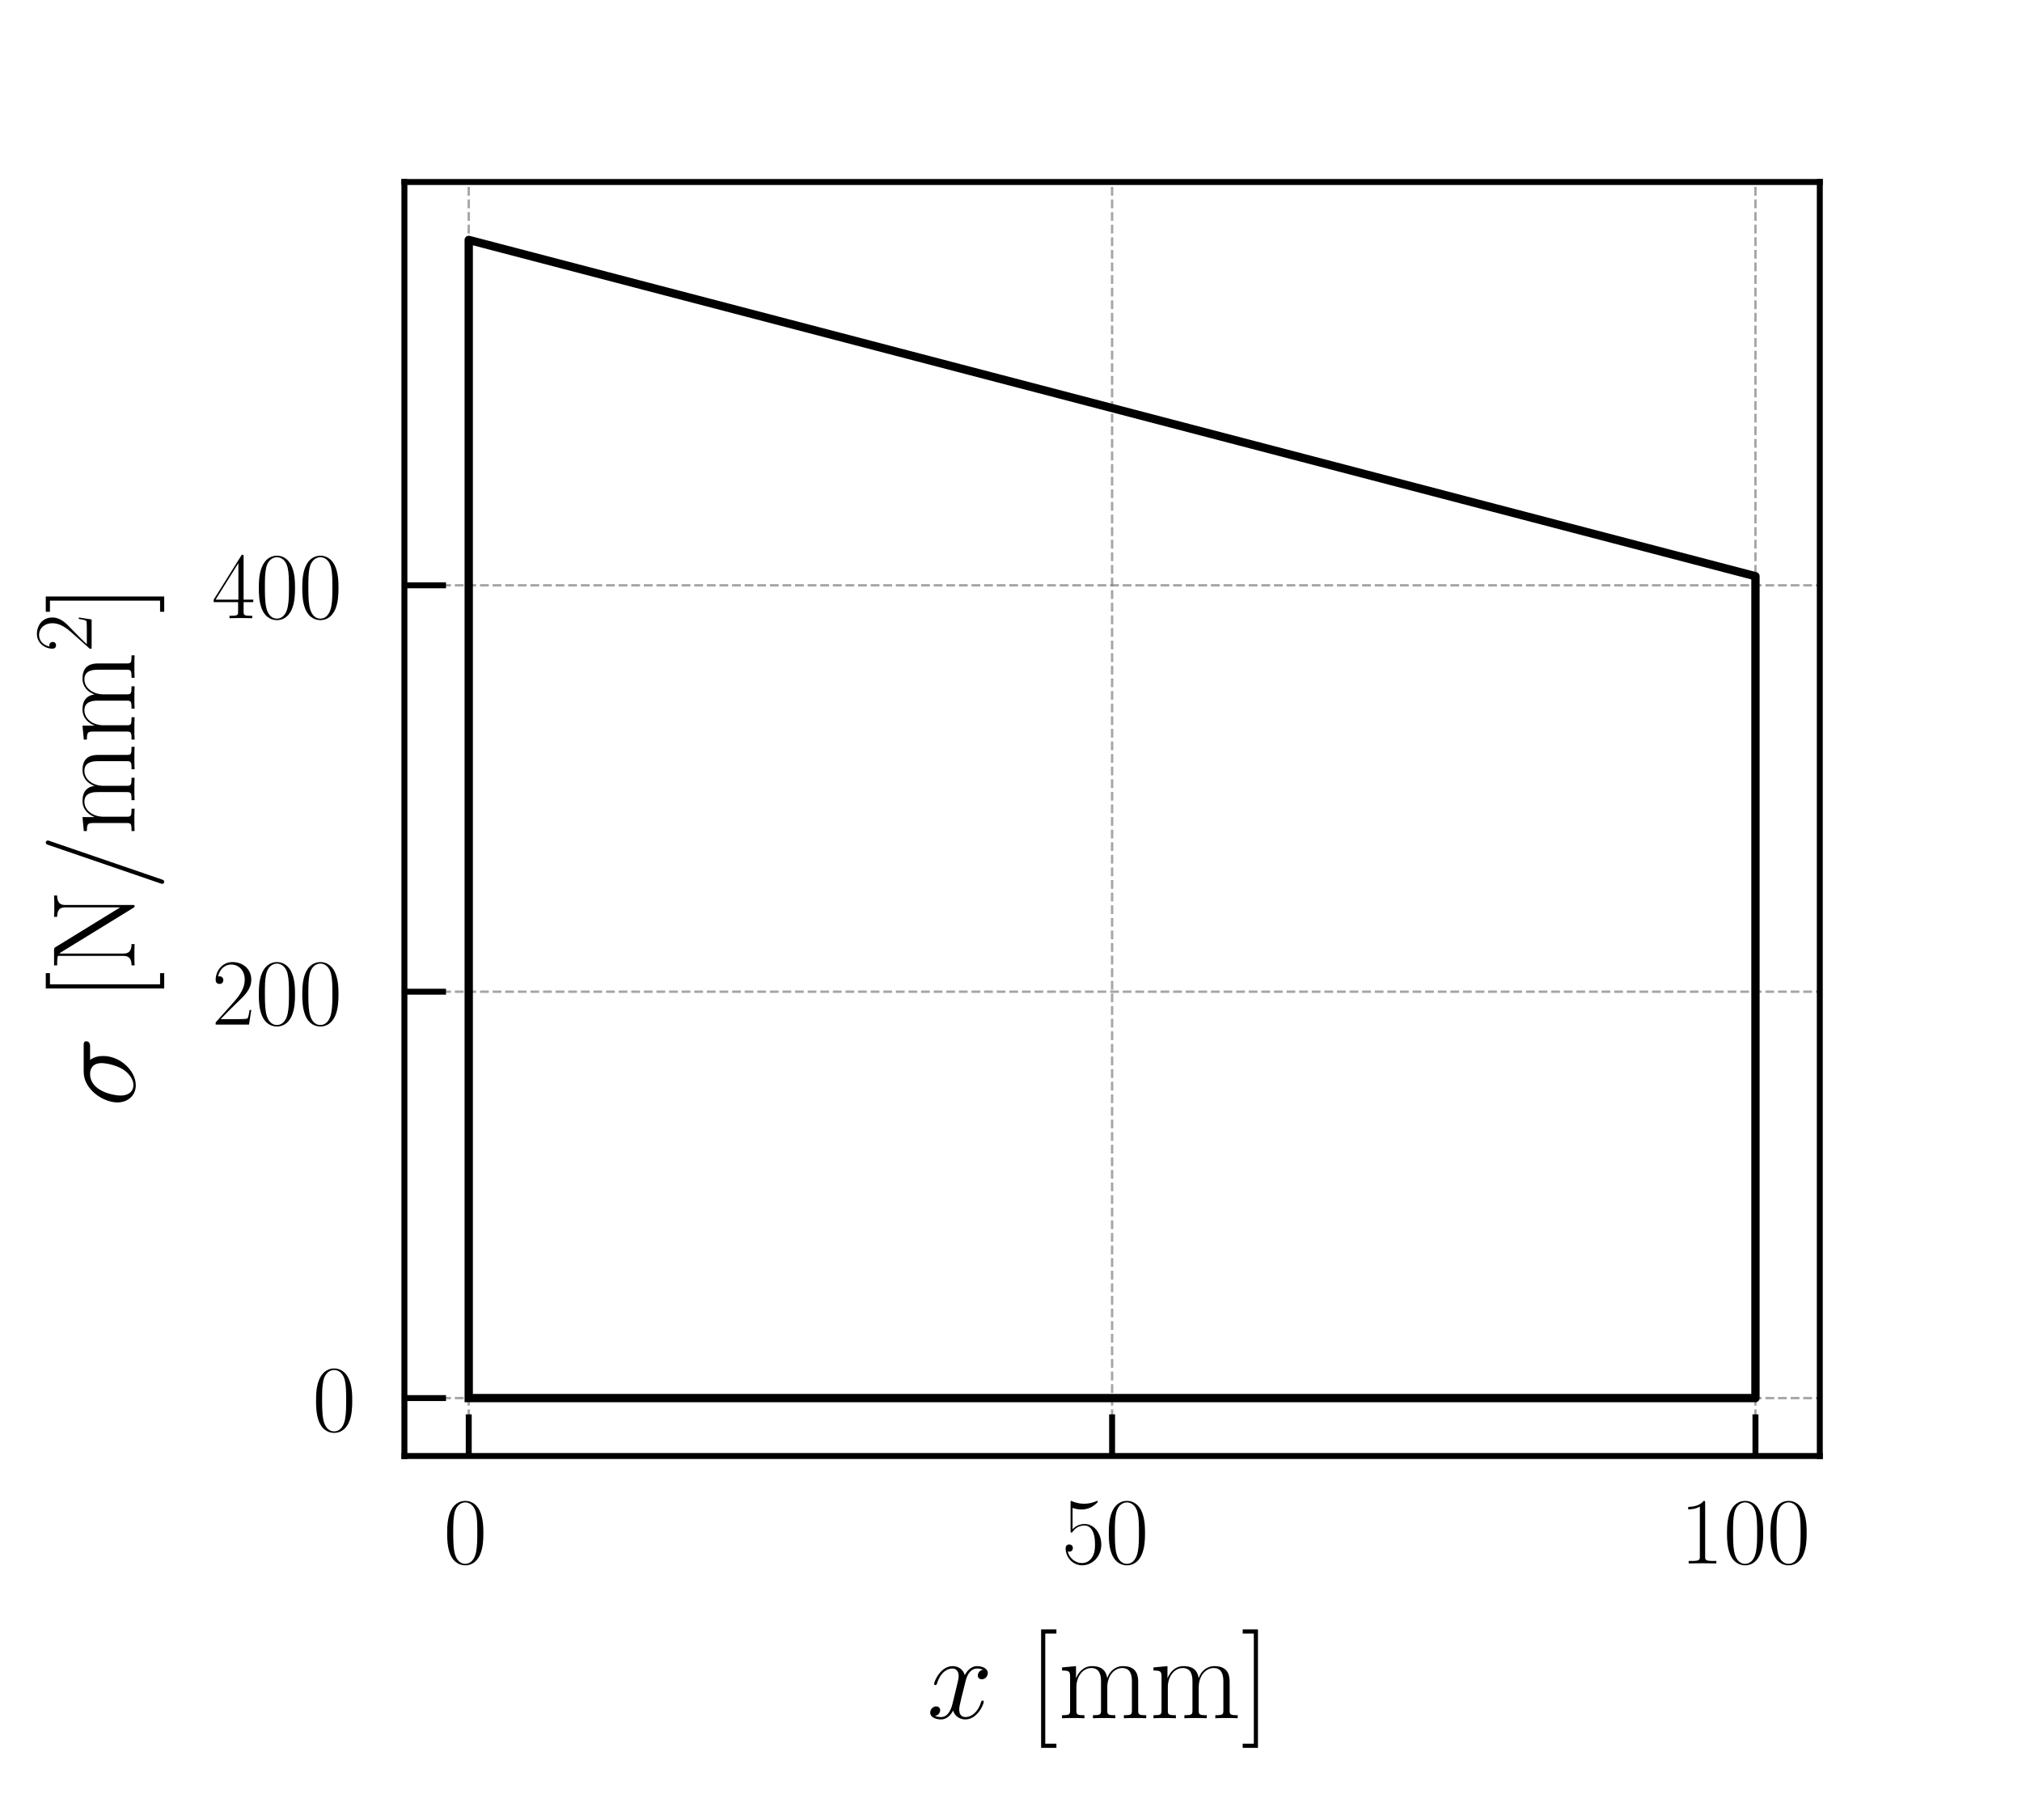
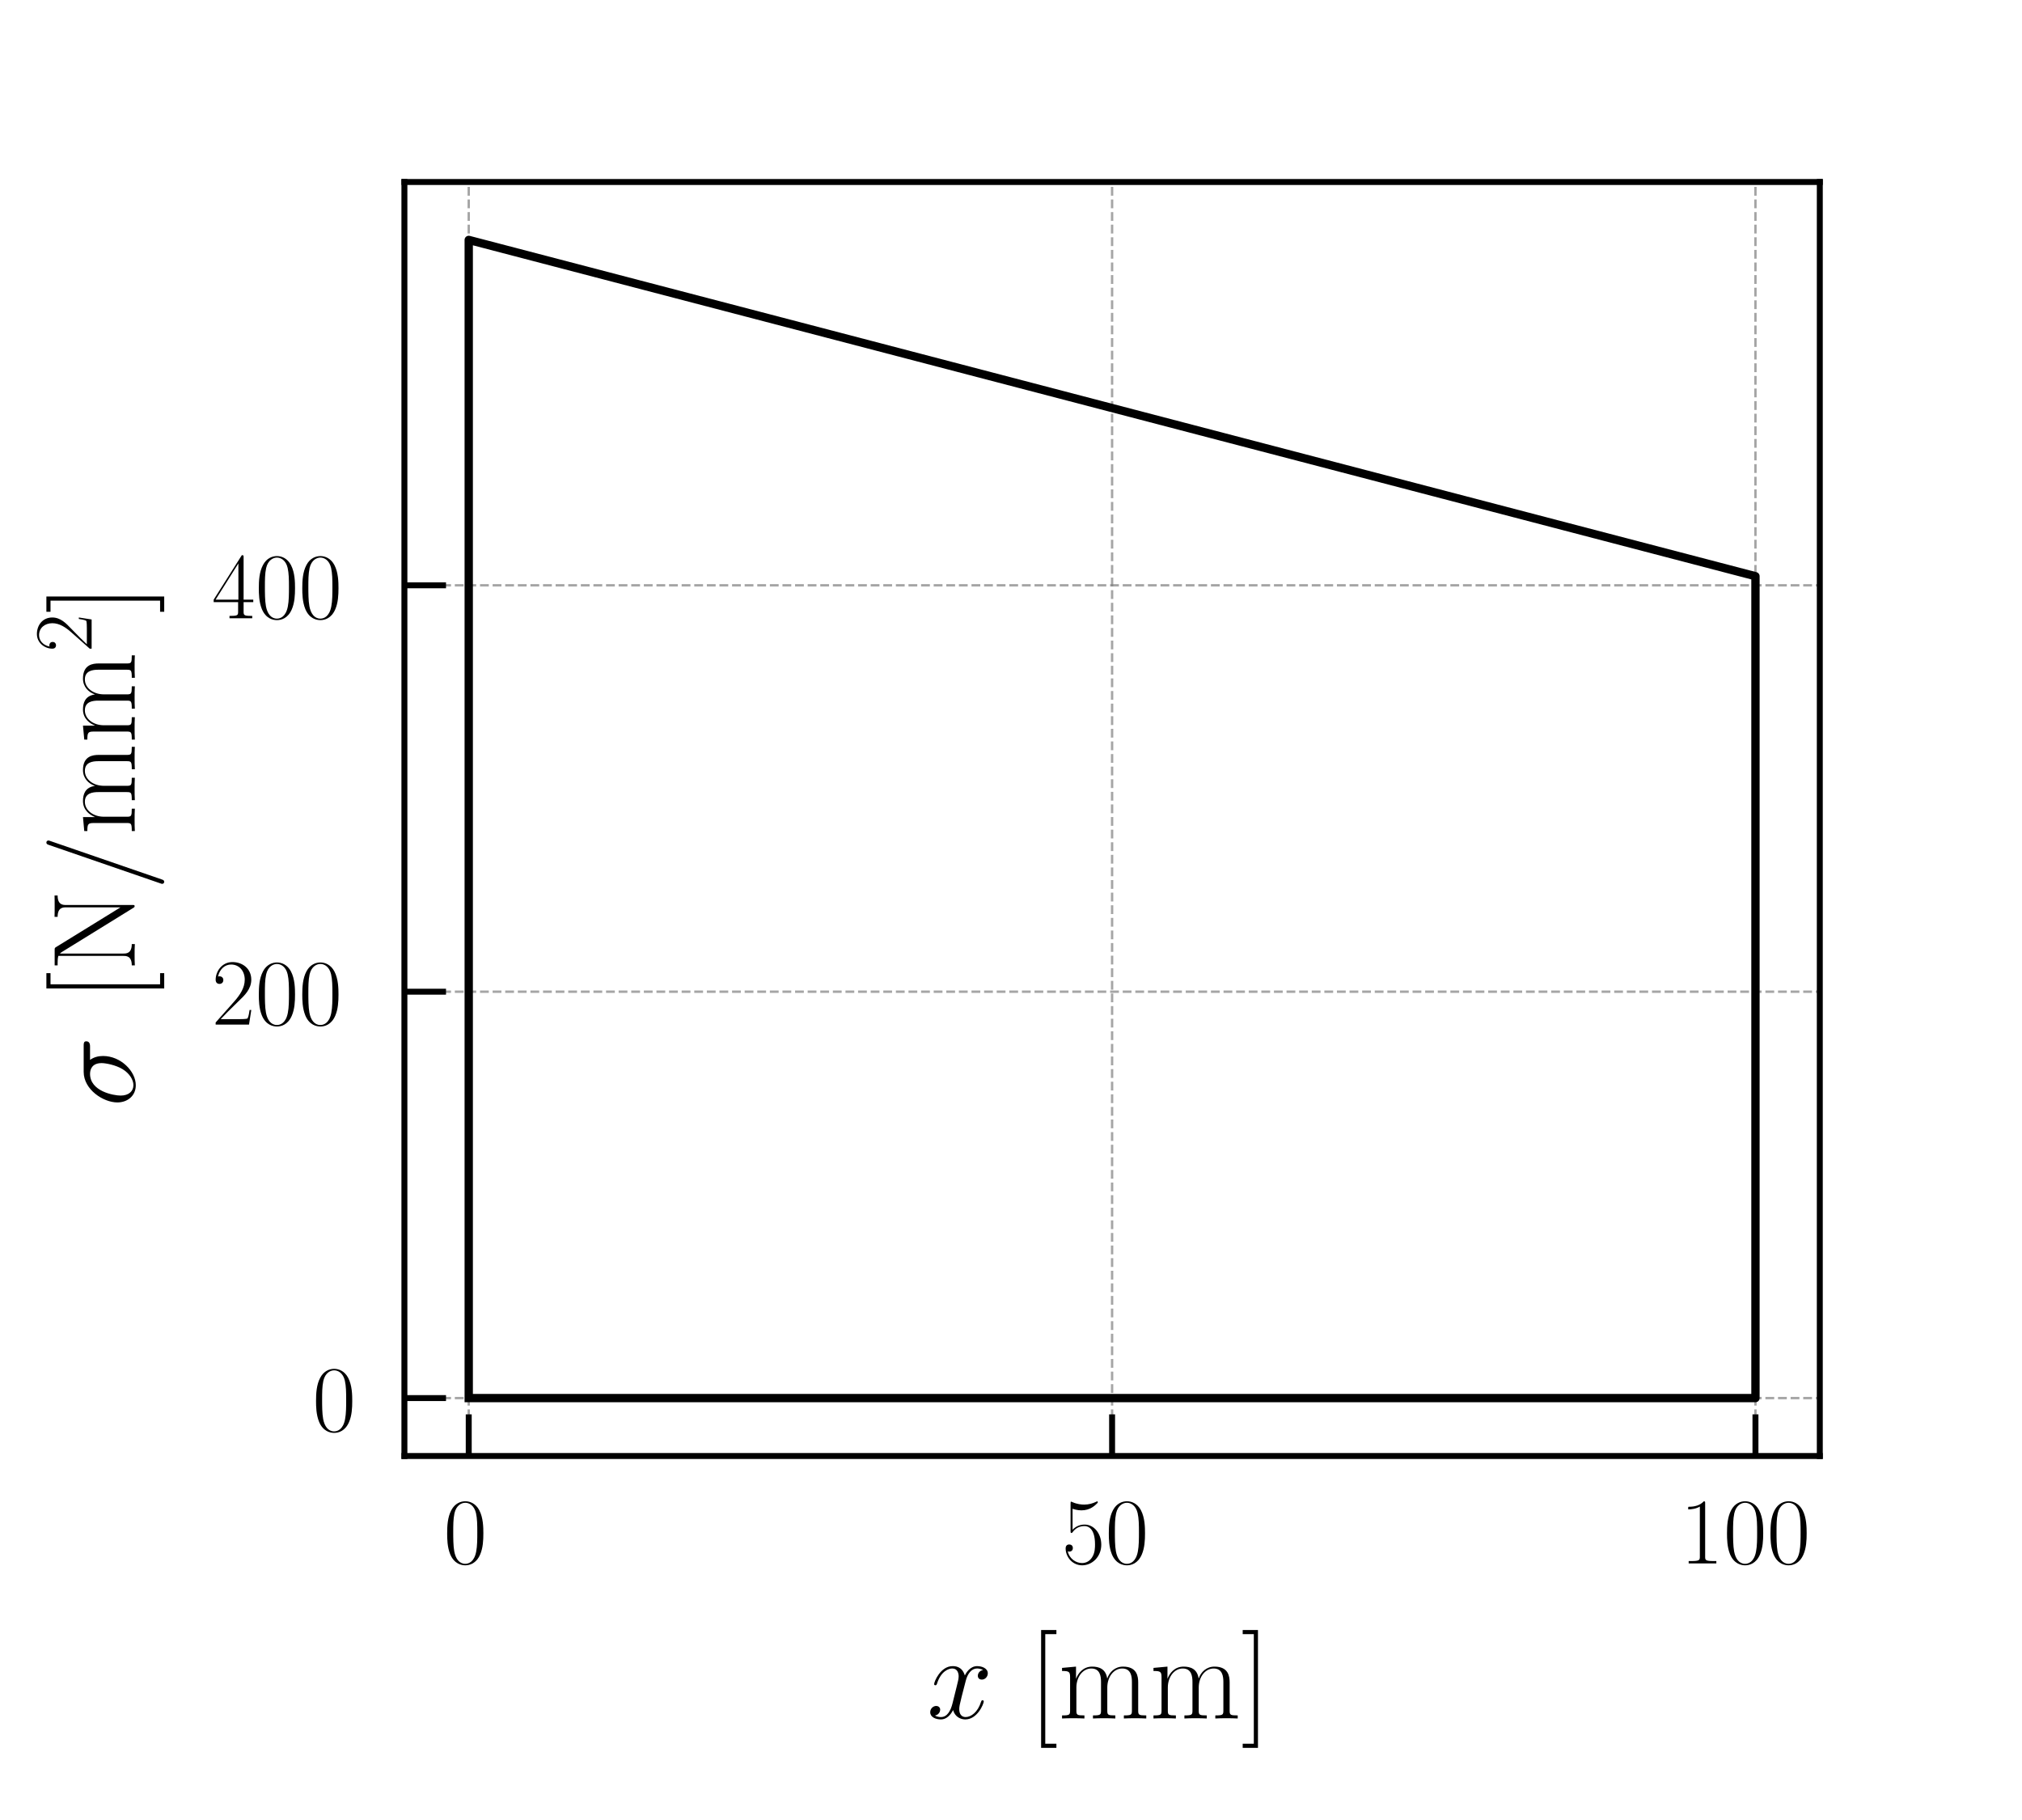
<svg xmlns="http://www.w3.org/2000/svg" xmlns:xlink="http://www.w3.org/1999/xlink" width="170.079pt" height="153.071pt" viewBox="0 0 170.079 153.071" version="1.1">
  <defs>
    <style type="text/css">*{stroke-linejoin: round; stroke-linecap: butt}</style>
  </defs>
  <g id="figure_1">
    <g id="patch_1">
      <path d="M 0 153.071  L 170.079 153.071  L 170.079 0  L 0 0  z " style="fill: #ffffff" />
    </g>
    <g id="axes_1">
      <g id="patch_2">
        <path d="M 34.016 122.457  L 153.071 122.457  L 153.071 15.307  L 34.016 15.307  z " style="fill: #ffffff" />
      </g>
      <g id="matplotlib.axis_1">
        <g id="xtick_1">
          <g id="line2d_1">
-             <path d="M 39.427 122.457  L 39.427 15.307  " clip-path="url(#p8e3e4787cc)" style="fill: none; stroke-dasharray: 0.74,0.32; stroke-dashoffset: 0; stroke: #808080; stroke-opacity: 0.7; stroke-width: 0.2" />
+             <path d="M 39.427 122.457  L 39.427 15.307  " clip-path="url(#p27aaab840c)" style="fill: none; stroke-dasharray: 0.74,0.32; stroke-dashoffset: 0; stroke: #808080; stroke-opacity: 0.7; stroke-width: 0.2" />
          </g>
          <g id="line2d_2">
            <defs>
-               <path id="m13a0097497" d="M 0 0  L 0 -3.5  " style="stroke: #000000; stroke-width: 0.5" />
+               <path id="m5c1fea9006" d="M 0 0  L 0 -3.5  " style="stroke: #000000; stroke-width: 0.5" />
            </defs>
            <g>
-               <use xlink:href="#m13a0097497" x="39.427" y="122.457" style="stroke: #000000; stroke-width: 0.5" />
+               <use xlink:href="#m5c1fea9006" x="39.427" y="122.457" style="stroke: #000000; stroke-width: 0.5" />
            </g>
          </g>
          <g id="text_1">
            <g transform="translate(37.31025 131.4915) scale(0.08 -0.08)">
              <defs>
-                 <path id="CMR17-30" d="M 2688 2038  C 2688 2430 2682 3099 2413 3613  C 2176 4063 1798 4224 1466 4224  C 1158 4224 768 4082 525 3620  C 269 3137 243 2539 243 2038  C 243 1671 250 1112 448 623  C 723 -39 1216 -128 1466 -128  C 1760 -128 2208 -7 2470 604  C 2662 1048 2688 1568 2688 2038  z M 1466 -26  C 1056 -26 813 328 723 816  C 653 1196 653 1749 653 2109  C 653 2604 653 3015 736 3407  C 858 3954 1216 4121 1466 4121  C 1728 4121 2067 3947 2189 3420  C 2272 3054 2278 2623 2278 2109  C 2278 1691 2278 1176 2202 797  C 2067 96 1690 -26 1466 -26  z " transform="scale(0.015625)" />
+                 <path id="CMR17-30" d="M 2688 2025  C 2688 2416 2682 3080 2413 3591  C 2176 4039 1798 4198 1466 4198  C 1158 4198 768 4058 525 3597  C 269 3118 243 2524 243 2025  C 243 1661 250 1106 448 619  C 723 -39 1216 -128 1466 -128  C 1760 -128 2208 -7 2470 600  C 2662 1042 2688 1559 2688 2025  z M 1466 -26  C 1056 -26 813 325 723 812  C 653 1188 653 1738 653 2096  C 653 2588 653 2997 736 3387  C 858 3929 1216 4096 1466 4096  C 1728 4096 2067 3923 2189 3400  C 2272 3036 2278 2607 2278 2096  C 2278 1680 2278 1169 2202 792  C 2067 95 1690 -26 1466 -26  z " transform="scale(0.015625)" />
              </defs>
              <use xlink:href="#CMR17-30" transform="scale(0.996264)" />
            </g>
          </g>
        </g>
        <g id="xtick_2">
          <g id="line2d_3">
-             <path d="M 93.543 122.457  L 93.543 15.307  " clip-path="url(#p8e3e4787cc)" style="fill: none; stroke-dasharray: 0.74,0.32; stroke-dashoffset: 0; stroke: #808080; stroke-opacity: 0.7; stroke-width: 0.2" />
+             <path d="M 93.543 122.457  L 93.543 15.307  " clip-path="url(#p27aaab840c)" style="fill: none; stroke-dasharray: 0.74,0.32; stroke-dashoffset: 0; stroke: #808080; stroke-opacity: 0.7; stroke-width: 0.2" />
          </g>
          <g id="line2d_4">
            <g>
-               <use xlink:href="#m13a0097497" x="93.543" y="122.457" style="stroke: #000000; stroke-width: 0.5" />
+               <use xlink:href="#m5c1fea9006" x="93.543" y="122.457" style="stroke: #000000; stroke-width: 0.5" />
            </g>
          </g>
          <g id="text_2">
            <g transform="translate(89.30912 131.4915) scale(0.08 -0.08)">
              <defs>
-                 <path id="CMR17-35" d="M 730 3750  C 794 3724 1056 3641 1325 3641  C 1920 3641 2246 3961 2432 4140  C 2432 4191 2432 4224 2394 4224  C 2387 4224 2374 4224 2323 4198  C 2099 4102 1837 4032 1517 4032  C 1325 4032 1037 4055 723 4191  C 653 4224 640 4224 634 4224  C 602 4224 595 4217 595 4090  L 595 2231  C 595 2113 595 2080 659 2080  C 691 2080 704 2093 736 2139  C 941 2435 1222 2560 1542 2560  C 1766 2560 2246 2415 2246 1293  C 2246 1087 2246 716 2054 422  C 1894 159 1645 25 1370 25  C 947 25 518 319 403 812  C 429 806 480 793 506 793  C 589 793 749 838 749 1036  C 749 1209 627 1280 506 1280  C 358 1280 262 1190 262 1011  C 262 454 704 -128 1382 -128  C 2042 -128 2669 441 2669 1267  C 2669 2054 2170 2662 1549 2662  C 1222 2662 947 2540 730 2304  L 730 3750  z " transform="scale(0.015625)" />
+                 <path id="CMR17-35" d="M 730 3692  C 794 3666 1056 3584 1325 3584  C 1920 3584 2246 3911 2432 4100  C 2432 4157 2432 4192 2394 4192  C 2387 4192 2374 4192 2323 4163  C 2099 4058 1837 3973 1517 3973  C 1325 3973 1037 3999 723 4139  C 653 4171 640 4171 634 4171  C 602 4171 595 4164 595 4037  L 595 2203  C 595 2089 595 2057 659 2057  C 691 2057 704 2070 736 2114  C 941 2401 1222 2522 1542 2522  C 1766 2522 2246 2382 2246 1289  C 2246 1085 2246 715 2054 421  C 1894 159 1645 25 1370 25  C 947 25 518 320 403 814  C 429 807 480 795 506 795  C 589 795 749 840 749 1038  C 749 1210 627 1280 506 1280  C 358 1280 262 1190 262 1011  C 262 454 704 -128 1382 -128  C 2042 -128 2669 440 2669 1264  C 2669 2030 2170 2624 1549 2624  C 1222 2624 947 2503 730 2274  L 730 3692  z " transform="scale(0.015625)" />
              </defs>
              <use xlink:href="#CMR17-35" transform="scale(0.996264)" />
              <use xlink:href="#CMR17-30" transform="translate(45.69048 0) scale(0.996264)" />
            </g>
          </g>
        </g>
        <g id="xtick_3">
          <g id="line2d_5">
-             <path d="M 147.659 122.457  L 147.659 15.307  " clip-path="url(#p8e3e4787cc)" style="fill: none; stroke-dasharray: 0.74,0.32; stroke-dashoffset: 0; stroke: #808080; stroke-opacity: 0.7; stroke-width: 0.2" />
+             <path d="M 147.659 122.457  L 147.659 15.307  " clip-path="url(#p27aaab840c)" style="fill: none; stroke-dasharray: 0.74,0.32; stroke-dashoffset: 0; stroke: #808080; stroke-opacity: 0.7; stroke-width: 0.2" />
          </g>
          <g id="line2d_6">
            <g>
-               <use xlink:href="#m13a0097497" x="147.659" y="122.457" style="stroke: #000000; stroke-width: 0.5" />
+               <use xlink:href="#m5c1fea9006" x="147.659" y="122.457" style="stroke: #000000; stroke-width: 0.5" />
            </g>
          </g>
          <g id="text_3">
            <g transform="translate(141.308 131.4915) scale(0.08 -0.08)">
              <defs>
-                 <path id="CMR17-31" d="M 1702 4083  C 1702 4217 1696 4224 1606 4224  C 1357 3927 979 3833 621 3820  C 602 3820 570 3820 563 3808  C 557 3795 557 3782 557 3648  C 755 3648 1088 3686 1344 3839  L 1344 467  C 1344 243 1331 166 781 166  L 589 166  L 589 0  C 896 6 1216 12 1523 12  C 1830 12 2150 6 2458 0  L 2458 166  L 2266 166  C 1715 166 1702 236 1702 467  L 1702 4083  z " transform="scale(0.015625)" />
+                 <path id="CMR17-31" d="M 1702 4058  C 1702 4192 1696 4192 1606 4192  C 1357 3916 979 3827 621 3827  C 602 3827 570 3827 563 3808  C 557 3795 557 3782 557 3648  C 755 3648 1088 3686 1344 3839  L 1344 461  C 1344 236 1331 160 781 160  L 589 160  L 589 0  C 896 0 1216 0 1523 0  C 1830 0 2150 0 2458 0  L 2458 160  L 2266 160  C 1715 160 1702 230 1702 458  L 1702 4058  z " transform="scale(0.015625)" />
              </defs>
              <use xlink:href="#CMR17-31" transform="scale(0.996264)" />
              <use xlink:href="#CMR17-30" transform="translate(45.69048 0) scale(0.996264)" />
              <use xlink:href="#CMR17-30" transform="translate(91.38095 0) scale(0.996264)" />
            </g>
          </g>
        </g>
        <g id="text_4">
          <g transform="translate(77.96628 144.5132) scale(0.1 -0.1)">
            <defs>
-               <path id="CMMI12-78" d="M 3034 2624  C 2829 2585 2752 2431 2752 2310  C 2752 2156 2874 2105 2963 2105  C 3155 2105 3290 2271 3290 2444  C 3290 2694 2982 2816 2714 2816  C 2323 2816 2106 2451 2048 2329  C 1901 2790 1504 2816 1389 2816  C 736 2816 390 1993 390 1849  C 390 1823 416 1790 461 1790  C 512 1790 525 1829 538 1855  C 755 2572 1184 2687 1370 2687  C 1658 2687 1715 2438 1715 2284  C 1715 2143 1677 1993 1600 1678  L 1382 778  C 1286 390 1101 64 762 64  C 730 64 570 64 435 126  C 666 166 717 358 717 435  C 717 563 621 640 499 640  C 346 640 179 505 179 300  C 179 57 480 -64 755 -64  C 1062 -64 1280 153 1414 415  C 1517 64 1837 -64 2074 -64  C 2726 -64 3072 751 3072 896  C 3072 929 3046 955 3008 955  C 2950 955 2944 922 2925 870  C 2752 300 2381 64 2093 64  C 1869 64 1747 204 1747 467  C 1747 607 1773 712 1875 1146  L 2099 2039  C 2195 2425 2413 2687 2707 2687  C 2720 2687 2899 2687 3034 2624  z " transform="scale(0.015625)" />
-               <path id="CMR17-5b" d="M 1504 -1600  L 1504 -1376  L 902 -1376  L 902 4575  L 1504 4575  L 1504 4800  L 678 4800  L 678 -1600  L 1504 -1600  z " transform="scale(0.015625)" />
-               <path id="CMR17-6d" d="M 4326 1954  C 4326 2276 4269 2816 3507 2816  C 3072 2816 2771 2520 2656 2173  L 2650 2173  C 2573 2700 2195 2816 1837 2816  C 1331 2816 1069 2424 973 2166  L 966 2166  L 966 2816  L 211 2745  L 211 2578  C 589 2578 646 2540 646 2231  L 646 443  C 646 198 621 166 211 166  L 211 0  C 365 12 646 12 813 12  C 979 12 1267 12 1421 0  L 1421 166  C 1011 166 986 192 986 443  L 986 1678  C 986 2269 1344 2713 1792 2713  C 2266 2713 2317 2289 2317 1980  L 2317 443  C 2317 198 2291 166 1882 166  L 1882 0  C 2035 12 2317 12 2483 12  C 2650 12 2938 12 3091 0  L 3091 166  C 2682 166 2656 192 2656 443  L 2656 1678  C 2656 2269 3014 2713 3462 2713  C 3936 2713 3987 2289 3987 1980  L 3987 443  C 3987 198 3962 166 3552 166  L 3552 0  C 3706 12 3987 12 4154 12  C 4320 12 4608 12 4762 0  L 4762 166  C 4352 166 4326 192 4326 443  L 4326 1954  z " transform="scale(0.015625)" />
-               <path id="CMR17-5d" d="M 915 4800  L 90 4800  L 90 4575  L 691 4575  L 691 -1376  L 90 -1376  L 90 -1600  L 915 -1600  L 915 4800  z " transform="scale(0.015625)" />
+               <path id="CMMI12-78" d="M 3034 2606  C 2829 2567 2752 2414 2752 2293  C 2752 2139 2874 2088 2963 2088  C 3155 2088 3290 2254 3290 2427  C 3290 2695 2982 2816 2714 2816  C 2323 2816 2106 2433 2048 2312  C 1901 2816 1504 2816 1389 2816  C 736 2816 390 1980 390 1839  C 390 1814 416 1782 461 1782  C 512 1782 525 1820 538 1846  C 755 2555 1184 2689 1370 2689  C 1658 2689 1715 2420 1715 2267  C 1715 2127 1677 1980 1600 1673  L 1382 798  C 1286 415 1101 64 762 64  C 730 64 570 64 435 147  C 666 192 717 383 717 460  C 717 588 621 664 499 664  C 346 664 179 530 179 326  C 179 57 480 -64 755 -64  C 1062 -64 1280 179 1414 441  C 1517 64 1837 -64 2074 -64  C 2726 -64 3072 773 3072 913  C 3072 945 3046 971 3008 971  C 2950 971 2944 939 2925 888  C 2752 326 2381 64 2093 64  C 1869 64 1747 230 1747 492  C 1747 632 1773 734 1875 1156  L 2099 2024  C 2195 2408 2413 2689 2707 2689  C 2720 2689 2899 2689 3034 2606  z " transform="scale(0.015625)" />
+               <path id="CMR17-5b" d="M 1504 -1600  L 1504 -1377  L 902 -1377  L 902 4544  L 1504 4544  L 1504 4767  L 678 4767  L 678 -1600  L 1504 -1600  z " transform="scale(0.015625)" />
+               <path id="CMR17-6d" d="M 4326 1933  C 4326 2252 4269 2790 3507 2790  C 3072 2790 2771 2496 2656 2151  L 2650 2151  C 2573 2676 2195 2790 1837 2790  C 1331 2790 1069 2400 973 2144  L 966 2144  L 966 2790  L 211 2720  L 211 2554  C 589 2554 646 2515 646 2208  L 646 428  C 646 184 621 153 211 153  L 211 -13  C 365 0 646 0 813 0  C 979 0 1267 0 1421 -13  L 1421 153  C 1011 153 986 178 986 428  L 986 1658  C 986 2247 1344 2688 1792 2688  C 2266 2688 2317 2266 2317 1958  L 2317 428  C 2317 184 2291 153 1882 153  L 1882 -13  C 2035 0 2317 0 2483 0  C 2650 0 2938 0 3091 -13  L 3091 153  C 2682 153 2656 178 2656 428  L 2656 1658  C 2656 2247 3014 2688 3462 2688  C 3936 2688 3987 2266 3987 1958  L 3987 428  C 3987 184 3962 153 3552 153  L 3552 -13  C 3706 0 3987 0 4154 0  C 4320 0 4608 0 4762 -13  L 4762 153  C 4352 153 4326 178 4326 428  L 4326 1933  z " transform="scale(0.015625)" />
+               <path id="CMR17-5d" d="M 915 4767  L 90 4767  L 90 4544  L 691 4544  L 691 -1377  L 90 -1377  L 90 -1600  L 915 -1600  L 915 4767  z " transform="scale(0.015625)" />
            </defs>
            <use xlink:href="#CMMI12-78" transform="scale(0.996264)" />
            <use xlink:href="#CMR17-5b" transform="translate(85.51003 0) scale(0.996264)" />
            <use xlink:href="#CMR17-6d" transform="translate(110.3811 0) scale(0.996264)" />
            <use xlink:href="#CMR17-6d" transform="translate(187.3007 0) scale(0.996264)" />
            <use xlink:href="#CMR17-5d" transform="translate(264.2203 0) scale(0.996264)" />
          </g>
        </g>
      </g>
      <g id="matplotlib.axis_2">
        <g id="ytick_1">
          <g id="line2d_7">
-             <path d="M 34.016 117.586  L 153.071 117.586  " clip-path="url(#p8e3e4787cc)" style="fill: none; stroke-dasharray: 0.74,0.32; stroke-dashoffset: 0; stroke: #808080; stroke-opacity: 0.7; stroke-width: 0.2" />
+             <path d="M 34.016 117.586  L 153.071 117.586  " clip-path="url(#p27aaab840c)" style="fill: none; stroke-dasharray: 0.74,0.32; stroke-dashoffset: 0; stroke: #808080; stroke-opacity: 0.7; stroke-width: 0.2" />
          </g>
          <g id="line2d_8">
            <defs>
-               <path id="mabc8f74919" d="M 0 0  L 3.5 0  " style="stroke: #000000; stroke-width: 0.5" />
+               <path id="m93dffa5a54" d="M 0 0  L 3.5 0  " style="stroke: #000000; stroke-width: 0.5" />
            </defs>
            <g>
-               <use xlink:href="#mabc8f74919" x="34.016" y="117.586" style="stroke: #000000; stroke-width: 0.5" />
+               <use xlink:href="#m93dffa5a54" x="34.016" y="117.586" style="stroke: #000000; stroke-width: 0.5" />
            </g>
          </g>
          <g id="text_5">
            <g transform="translate(26.28157 120.3537) scale(0.08 -0.08)">
              <use xlink:href="#CMR17-30" transform="scale(0.996264)" />
            </g>
          </g>
        </g>
        <g id="ytick_2">
          <g id="line2d_9">
-             <path d="M 34.016 83.408  L 153.071 83.408  " clip-path="url(#p8e3e4787cc)" style="fill: none; stroke-dasharray: 0.74,0.32; stroke-dashoffset: 0; stroke: #808080; stroke-opacity: 0.7; stroke-width: 0.2" />
+             <path d="M 34.016 83.408  L 153.071 83.408  " clip-path="url(#p27aaab840c)" style="fill: none; stroke-dasharray: 0.74,0.32; stroke-dashoffset: 0; stroke: #808080; stroke-opacity: 0.7; stroke-width: 0.2" />
          </g>
          <g id="line2d_10">
            <g>
-               <use xlink:href="#mabc8f74919" x="34.016" y="83.408" style="stroke: #000000; stroke-width: 0.5" />
+               <use xlink:href="#m93dffa5a54" x="34.016" y="83.408" style="stroke: #000000; stroke-width: 0.5" />
            </g>
          </g>
          <g id="text_6">
            <g transform="translate(17.8132 86.17515) scale(0.08 -0.08)">
              <defs>
-                 <path id="CMR17-32" d="M 2669 990  L 2554 990  C 2490 537 2438 460 2413 422  C 2381 371 1920 371 1830 371  L 602 371  C 832 620 1280 1073 1824 1596  C 2214 1966 2669 2400 2669 3033  C 2669 3788 2067 4224 1395 4224  C 691 4224 262 3603 262 3027  C 262 2777 448 2745 525 2745  C 589 2745 781 2783 781 3007  C 781 3206 614 3264 525 3264  C 486 3264 448 3257 422 3244  C 544 3788 915 4057 1306 4057  C 1862 4057 2227 3616 2227 3033  C 2227 2477 1901 1998 1536 1583  L 262 147  L 262 0  L 2515 0  L 2669 990  z " transform="scale(0.015625)" />
+                 <path id="CMR17-32" d="M 2669 989  L 2554 989  C 2490 536 2438 459 2413 420  C 2381 369 1920 369 1830 369  L 602 369  C 832 619 1280 1072 1824 1597  C 2214 1967 2669 2402 2669 3035  C 2669 3790 2067 4224 1395 4224  C 691 4224 262 3604 262 3030  C 262 2780 448 2748 525 2748  C 589 2748 781 2787 781 3010  C 781 3207 614 3264 525 3264  C 486 3264 448 3258 422 3245  C 544 3790 915 4058 1306 4058  C 1862 4058 2227 3617 2227 3035  C 2227 2479 1901 2000 1536 1584  L 262 146  L 262 0  L 2515 0  L 2669 989  z " transform="scale(0.015625)" />
              </defs>
              <use xlink:href="#CMR17-32" transform="scale(0.996264)" />
              <use xlink:href="#CMR17-30" transform="translate(45.69048 0) scale(0.996264)" />
              <use xlink:href="#CMR17-30" transform="translate(91.38095 0) scale(0.996264)" />
            </g>
          </g>
        </g>
        <g id="ytick_3">
          <g id="line2d_11">
-             <path d="M 34.016 49.229  L 153.071 49.229  " clip-path="url(#p8e3e4787cc)" style="fill: none; stroke-dasharray: 0.74,0.32; stroke-dashoffset: 0; stroke: #808080; stroke-opacity: 0.7; stroke-width: 0.2" />
+             <path d="M 34.016 49.229  L 153.071 49.229  " clip-path="url(#p27aaab840c)" style="fill: none; stroke-dasharray: 0.74,0.32; stroke-dashoffset: 0; stroke: #808080; stroke-opacity: 0.7; stroke-width: 0.2" />
          </g>
          <g id="line2d_12">
            <g>
-               <use xlink:href="#mabc8f74919" x="34.016" y="49.229" style="stroke: #000000; stroke-width: 0.5" />
+               <use xlink:href="#m93dffa5a54" x="34.016" y="49.229" style="stroke: #000000; stroke-width: 0.5" />
            </g>
          </g>
          <g id="text_7">
            <g transform="translate(17.8132 51.99665) scale(0.08 -0.08)">
              <defs>
-                 <path id="CMR17-34" d="M 2150 4147  C 2150 4281 2144 4288 2029 4288  L 128 1254  L 128 1088  L 1779 1088  L 1779 460  C 1779 230 1766 166 1318 166  L 1197 166  L 1197 0  C 1402 12 1747 12 1965 12  C 2182 12 2528 12 2733 0  L 2733 166  L 2611 166  C 2163 166 2150 230 2150 460  L 2150 1088  L 2803 1088  L 2803 1254  L 2150 1254  L 2150 4147  z M 1798 3723  L 1798 1254  L 256 1254  L 1798 3723  z " transform="scale(0.015625)" />
+                 <path id="CMR17-34" d="M 2150 4122  C 2150 4256 2144 4256 2029 4256  L 128 1254  L 128 1088  L 1779 1088  L 1779 457  C 1779 224 1766 160 1318 160  L 1197 160  L 1197 0  C 1402 0 1747 0 1965 0  C 2182 0 2528 0 2733 0  L 2733 160  L 2611 160  C 2163 160 2150 224 2150 457  L 2150 1088  L 2803 1088  L 2803 1254  L 2150 1254  L 2150 4122  z M 1798 3703  L 1798 1254  L 256 1254  L 1798 3703  z " transform="scale(0.015625)" />
              </defs>
              <use xlink:href="#CMR17-34" transform="scale(0.996264)" />
              <use xlink:href="#CMR17-30" transform="translate(45.69048 0) scale(0.996264)" />
              <use xlink:href="#CMR17-30" transform="translate(91.38095 0) scale(0.996264)" />
            </g>
          </g>
        </g>
        <g id="text_8">
          <g transform="translate(11.32254 93.09842) rotate(-90) scale(0.1 -0.1)">
            <defs>
-               <path id="CMMI12-1b" d="M 3251 2406  C 3334 2406 3546 2406 3546 2611  C 3546 2752 3424 2752 3309 2752  L 1894 2752  C 934 2752 243 1685 243 932  C 243 389 595 -64 1171 -64  C 1926 -64 2752 746 2752 1704  C 2752 1953 2694 2195 2541 2406  L 3251 2406  z M 1178 64  C 851 64 614 312 614 753  C 614 1136 845 2406 1786 2406  C 2061 2406 2368 2272 2368 1780  C 2368 1557 2266 1021 2042 651  C 1811 274 1466 64 1178 64  z " transform="scale(0.015625)" />
-               <path id="CMR17-4e" d="M 1312 4275  C 1267 4345 1261 4352 1139 4352  L 326 4352  L 326 4185  L 448 4185  C 704 4185 819 4153 838 4147  L 838 624  C 838 465 838 166 326 166  L 326 0  C 474 12 742 12 902 12  C 1062 12 1331 12 1478 0  L 1478 166  C 966 166 966 465 966 624  L 966 4057  C 1011 4019 1011 4007 1056 3943  L 3430 76  C 3475 0 3494 0 3526 0  C 3590 0 3590 19 3590 140  L 3590 3726  C 3590 3885 3590 4185 4102 4185  L 4102 4352  C 3955 4339 3686 4339 3526 4339  C 3366 4339 3098 4339 2950 4352  L 2950 4185  C 3462 4185 3462 3885 3462 3726  L 3462 777  L 1312 4275  z " transform="scale(0.015625)" />
-               <path id="CMR17-2f" d="M 2605 4575  C 2637 4658 2637 4671 2637 4684  C 2637 4761 2579 4800 2528 4800  C 2451 4800 2426 4748 2400 4671  L 326 -1376  C 294 -1460 294 -1472 294 -1485  C 294 -1562 352 -1600 403 -1600  C 480 -1600 506 -1549 531 -1472  L 2605 4575  z " transform="scale(0.015625)" />
+               <path id="CMMI12-1b" d="M 3251 2408  C 3334 2408 3546 2408 3546 2612  C 3546 2752 3424 2752 3309 2752  L 1894 2752  C 934 2752 243 1686 243 932  C 243 390 595 -64 1171 -64  C 1926 -64 2752 747 2752 1705  C 2752 1954 2694 2196 2541 2408  L 3251 2408  z M 1178 64  C 851 64 614 313 614 754  C 614 1137 845 2408 1786 2408  C 2061 2408 2368 2274 2368 1781  C 2368 1558 2266 1021 2042 652  C 1811 275 1466 64 1178 64  z " transform="scale(0.015625)" />
+               <path id="CMR17-4e" d="M 1312 4250  C 1267 4320 1261 4320 1139 4320  L 326 4320  L 326 4160  L 448 4160  C 704 4160 819 4129 838 4122  L 838 610  C 838 451 838 153 326 153  L 326 -13  C 474 0 742 0 902 0  C 1062 0 1331 0 1478 -13  L 1478 153  C 966 153 966 451 966 610  L 966 4033  C 1011 3995 1011 3982 1056 3919  L 3430 76  C 3475 0 3494 0 3526 0  C 3590 0 3590 19 3590 139  L 3590 3705  C 3590 3863 3590 4160 4102 4160  L 4102 4326  C 3955 4320 3686 4320 3526 4320  C 3366 4320 3098 4320 2950 4326  L 2950 4160  C 3462 4160 3462 3862 3462 3703  L 3462 763  L 1312 4250  z " transform="scale(0.015625)" />
+               <path id="CMR17-2f" d="M 2605 4545  C 2637 4627 2637 4640 2637 4653  C 2637 4729 2579 4768 2528 4768  C 2451 4768 2426 4717 2400 4640  L 326 -1377  C 294 -1460 294 -1473 294 -1486  C 294 -1562 352 -1600 403 -1600  C 480 -1600 506 -1549 531 -1473  L 2605 4545  z " transform="scale(0.015625)" />
            </defs>
            <use xlink:href="#CMMI12-1b" transform="scale(0.996264)" />
            <use xlink:href="#CMR17-5b" transform="translate(89.09602 0) scale(0.996264)" />
            <use xlink:href="#CMR17-4e" transform="translate(113.9671 0) scale(0.996264)" />
            <use xlink:href="#CMR17-2f" transform="translate(183.0395 0) scale(0.996264)" />
            <use xlink:href="#CMR17-6d" transform="translate(228.73 0) scale(0.996264)" />
            <use xlink:href="#CMR17-6d" transform="translate(305.6496 0) scale(0.996264)" />
            <use xlink:href="#CMR17-32" transform="translate(382.5692 36.15364) scale(0.697382)" />
            <use xlink:href="#CMR17-5d" transform="translate(415.0505 0) scale(0.996264)" />
          </g>
        </g>
      </g>
      <g id="line2d_13">
-         <path d="M 39.427 117.586  L 147.659 117.586  L 147.659 48.462  L 39.427 20.178  L 39.427 117.586  " clip-path="url(#p8e3e4787cc)" style="fill: none; stroke: #000000; stroke-width: 0.7; stroke-linecap: square" />
+         <path d="M 39.427 117.586  L 147.659 117.586  L 147.659 48.462  L 39.427 20.178  L 39.427 117.586  " clip-path="url(#p27aaab840c)" style="fill: none; stroke: #000000; stroke-width: 0.7; stroke-linecap: square" />
      </g>
      <g id="patch_3">
        <path d="M 34.016 122.457  L 34.016 15.307  " style="fill: none; stroke: #000000; stroke-width: 0.5; stroke-linejoin: miter; stroke-linecap: square" />
      </g>
      <g id="patch_4">
        <path d="M 153.071 122.457  L 153.071 15.307  " style="fill: none; stroke: #000000; stroke-width: 0.5; stroke-linejoin: miter; stroke-linecap: square" />
      </g>
      <g id="patch_5">
        <path d="M 34.016 122.457  L 153.071 122.457  " style="fill: none; stroke: #000000; stroke-width: 0.5; stroke-linejoin: miter; stroke-linecap: square" />
      </g>
      <g id="patch_6">
        <path d="M 34.016 15.307  L 153.071 15.307  " style="fill: none; stroke: #000000; stroke-width: 0.5; stroke-linejoin: miter; stroke-linecap: square" />
      </g>
    </g>
  </g>
  <defs>
-     <clipPath id="p8e3e4787cc">
+     <clipPath id="p27aaab840c">
      <rect x="34.016" y="15.307" width="119.055" height="107.15" />
    </clipPath>
  </defs>
</svg>
